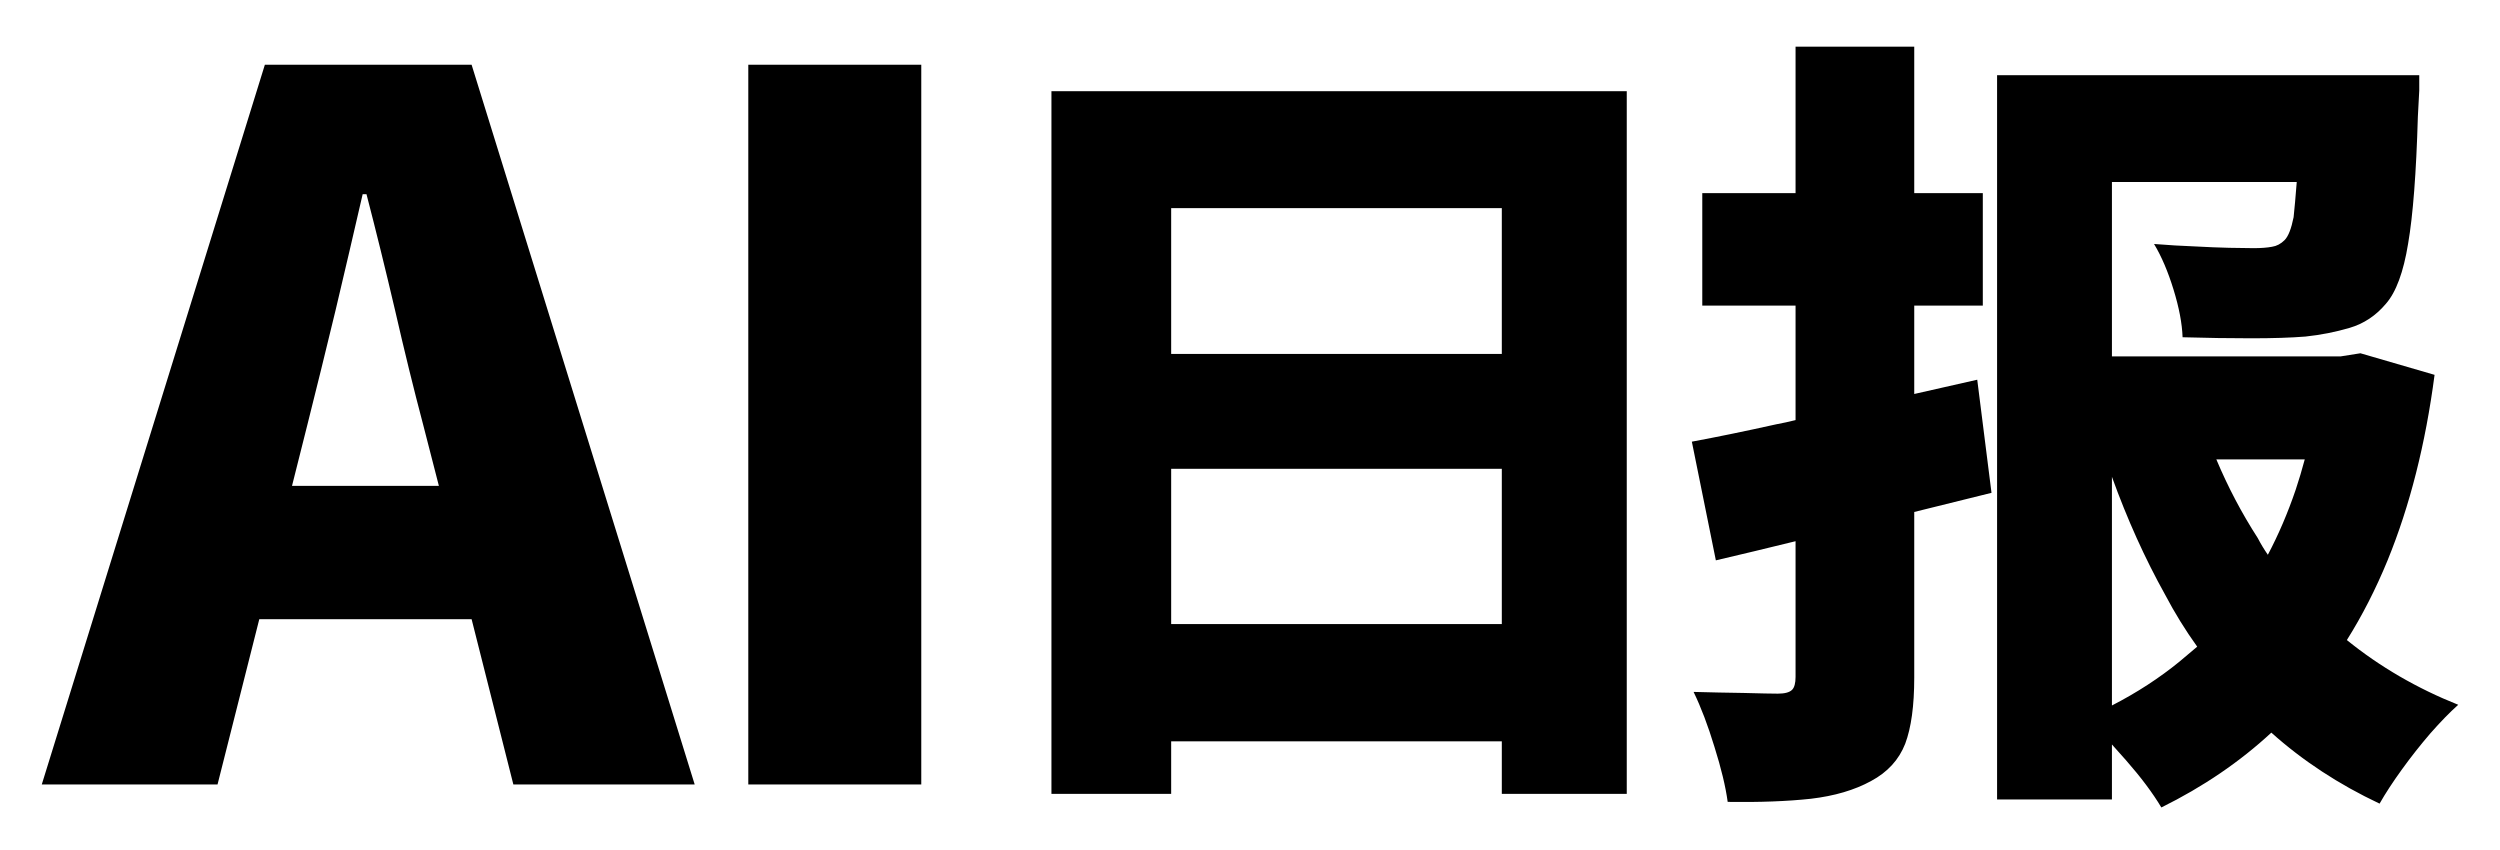
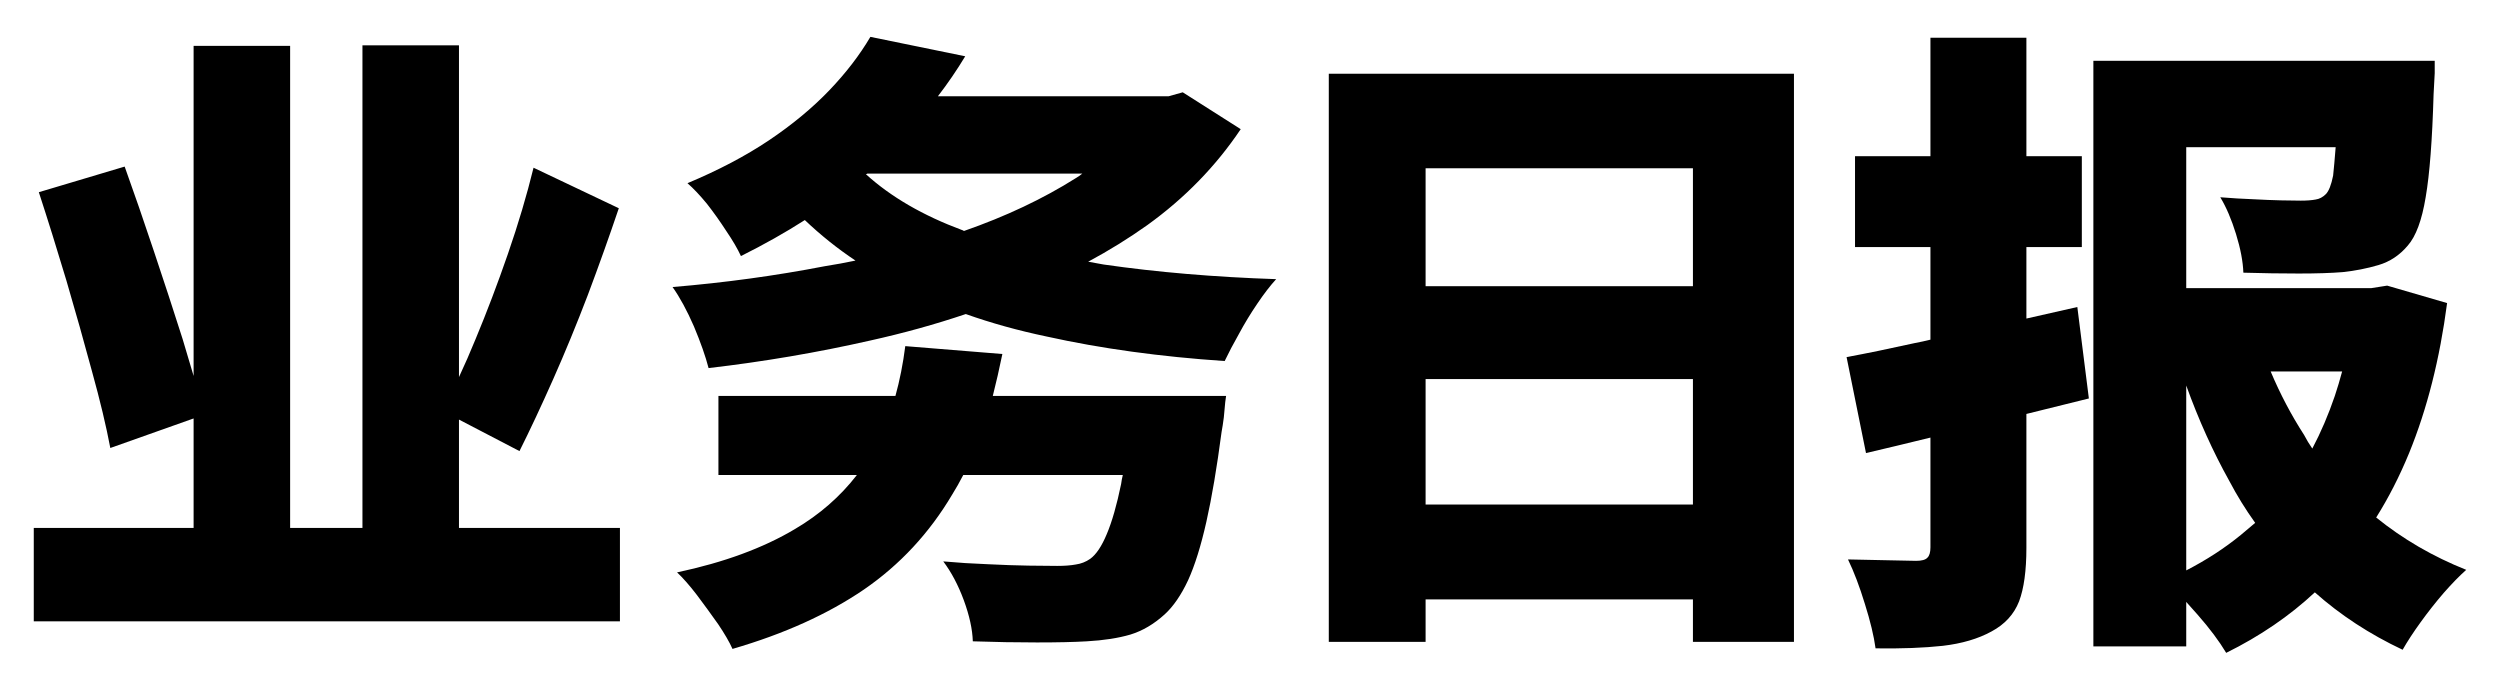
- <svg xmlns="http://www.w3.org/2000/svg" viewBox="0 -122.0 718.3 244.0">
-   <path id="accent" d="M62.5 103.4L12 103.4L76.1-103.4L135.5-103.4L199.6 103.4L147.5 103.4L135.5 55.9L74.5 55.9L62.5 103.4ZM83.9 17.6L126.1 17.6L121.6 0.1Q117.5-15.4 113.5-32.9Q109.4-50.4 105.3-66.2L105.3-66.2L104.2-66.2Q100.5-50.1 96.4-32.8Q92.2-15.4 88.3 0.1L88.3 0.1L83.9 17.6Z M264.7 103.4L215.0 103.4L215.0-103.4L264.7-103.4L264.7 103.4Z" />
-   <path id="ink" d="M302.1 106.1L302.1-95.8L467.4-95.8L467.4 106.1L431.5 106.1L431.5 91.0L336.5 91.0L336.5 106.1L302.1 106.1ZM336.5 57.3L431.5 57.3L431.5 12.7L336.5 12.7L336.5 57.3ZM336.5-20.3L431.5-20.3L431.5-62.2L336.5-62.2L336.5-20.3Z M573.8 107.7L573.8-100.4L695.1-100.4L695.1-96.0Q694.9-91.5 694.7-88.5L694.7-88.5Q694.0-64.2 691.9-52.0Q689.9-39.7 685.5-34.7Q681.2-29.6 675.1-27.8Q669.0-26.0 662.4-25.3L662.4-25.3Q656.2-24.8 646.8-24.8Q637.4-24.8 627.1-25.1L627.1-25.1Q626.9-31.0 624.5-38.8Q622.1-46.6 618.9-51.9L618.9-51.9Q625.1-51.4 630.6-51.2Q636.1-50.9 640.5-50.8Q645.0-50.7 647.5-50.7L647.5-50.7Q650.7-50.7 652.8-51.1Q654.8-51.4 656.4-53.0Q658.0-54.6 659.0-59.6L659.0-59.6Q659.4-63.3 659.9-69.7L659.9-69.7L606.8-69.7L606.8-19.6L672.5-19.6L678.2-20.5L699.5-14.3Q695.6 15.5 686.0 39.0L686.0 39.0Q680.9 51.4 674.3 61.9L674.3 61.9Q688.5 73.4 706.3 80.5L706.3 80.5Q702.7 83.7 698.3 88.7Q694.0 93.7 690.1 99.1Q686.2 104.5 683.7 108.9L683.7 108.9Q666.1 100.6 652.6 88.5L652.6 88.5Q639.0 101.1 621.0 110L621.0 110Q617.3 103.8 610.9 96.5L610.9 96.5Q608.8 94.2 606.8 91.9L606.8 91.9L606.8 107.7L573.8 107.7ZM493.0 39.0L486.1 4.9Q496.9 2.9 510.4-0.1L510.4-0.1Q513.1-0.6 515.9-1.3L515.9-1.3L515.9-34.2L489.1-34.2L489.1-66.5L515.9-66.5L515.9-108.6L550.0-108.6L550.0-66.5L569.7-66.5L569.7-34.2L550.0-34.2L550.0-8.8Q559.1-10.9 568.1-12.9L568.1-12.9L572.2 19.6Q561.2 22.3 550.0 25.1L550.0 25.1L550.0 72.7Q550.0 84.8 547.4 91.7Q544.7 98.6 537.6 102.4Q530.5 106.3 520.3 107.5Q510.2 108.6 496.4 108.4L496.4 108.4Q495.5 101.8 492.6 92.6Q489.8 83.4 486.6 76.8L486.6 76.8Q493.7 77.0 501.0 77.1Q508.3 77.3 510.8 77.3L510.8 77.3Q513.8 77.3 514.9 76.2Q515.9 75.2 515.9 72.5L515.9 72.5L515.9 33.5Q503.7 36.5 493.0 39.0L493.0 39.0ZM631.3 63.8L631.3 63.8Q626.2 56.7 622.1 48.9L622.1 48.9Q613.4 33.3 606.8 15.0L606.8 15.0L606.8 80.7Q617.5 75.2 626.2 68.1L626.2 68.1Q628.7 66.0 631.3 63.8ZM662.2 10.0L636.8 10.0Q641.8 21.9 648.7 32.6L648.7 32.6Q650.0 35.1 651.6 37.4L651.6 37.4Q656.2 28.7 659.6 18.7L659.6 18.7Q661.0 14.5 662.2 10.0L662.2 10.0Z" />
+ <svg xmlns="http://www.w3.org/2000/svg" viewBox="0 -122.0 888.4 244.0">
+   <path id="accent" d="M12.0 98.8L12.0 65.6L68.8 65.6L68.8 26.7L39.2 37.2Q37.0 25.5 32.7 10.0Q28.5-5.6 23.6-22.3Q18.6-39.0 13.8-53.7L13.8-53.7L44.3-62.8Q49.3-48.9 54.7-32.7Q60.1-16.6 64.9-1.5L64.9-1.5Q66.9 5.4 68.8 11.6L68.8 11.6L68.8-105.7L103.1-105.7L103.1 65.6L128.8 65.6L128.8-105.9L163.1-105.9L163.1 12.0Q166.1 5.6 169.0-1.5L169.0-1.5Q175.0-15.9 180.5-31.8Q186.0-47.7 189.6-62.4L189.6-62.4L219.9-48.0Q214.8-32.9 208.9-17.2Q202.9-1.5 196.6 12.7Q190.3 26.9 184.6 38.3L184.6 38.3L163.1 27.1L163.1 65.6L220.3 65.6L220.3 98.8L12.0 98.8Z M309.3-108.9L309.3-108.9L343.0-102.0Q338.6-94.7 333.3-87.8L333.3-87.8L415.3-87.8L420.3-89.2L440.9-76.1Q427.7-56.4 407.7-42.0L407.7-42.0Q397.7-34.9 386.7-29.0L386.7-29.0Q389.4-28.5 392.2-28.0L392.2-28.0Q420.6-23.9 453.5-22.8L453.5-22.8Q450.3-19.3 446.8-14.1Q443.2-8.8 440.3-3.4Q437.3 1.9 435.2 6.3L435.2 6.3Q400.9 4.0 372.0-2.4L372.0-2.4Q356.7-5.6 343.2-10.4L343.2-10.4Q326.9-4.9 309.3-1.0L309.3-1.0Q281.1 5.4 251.8 8.8L251.8 8.8Q250.2 2.6 246.6-6.0Q242.9-14.5 239.0-20.0L239.0-20.0Q266.7-22.3 293.1-27.4L293.1-27.4Q298.8-28.3 304.0-29.4L304.0-29.4Q294.4-35.8 286.0-43.8L286.0-43.8Q275.7-37.2 263.3-31.0L263.3-31.0Q261.5-34.9 258.1-39.9Q254.8-45.0 251.2-49.6Q247.5-54.1 244.3-56.9L244.3-56.9Q260.8-63.8 273.2-72.1Q285.7-80.5 294.7-89.9Q303.6-99.2 309.3-108.9ZM255.3 46.8L255.3 18.7L318.2 18.7Q320.5 10.4 321.7 1.0L321.7 1.0L356.2 3.8Q354.6 11.6 352.8 18.7L352.8 18.7L435.7 18.7L435.4 20.9Q435.2 23.2 434.9 26.3Q434.5 29.4 434.1 31.5L434.1 31.5Q431.6 50.5 428.7 63.4Q425.8 76.3 422.2 84.2Q418.5 92.1 413.9 96.3L413.9 96.3Q408.2 101.5 401.7 103.5Q395.2 105.4 386.2 105.9L386.2 105.9Q379.4 106.3 368.5 106.3Q357.6 106.3 345.7 105.9L345.7 105.9Q345.5 99.5 342.5 91.3Q339.5 83.2 335.2 77.5L335.2 77.5Q343.0 78.2 351.0 78.5Q359.0 78.9 365.5 79.0Q372.0 79.1 375.7 79.1L375.7 79.1Q379.6 79.1 382.3 78.6Q385.1 78.2 387.4 76.6L387.4 76.6Q390.6 74.3 393.3 67.8Q396.1 61.2 398.4 50.0L398.4 50.0Q398.6 48.4 399.0 46.8L399.0 46.8L342.3 46.8Q340.4 50.5 338.4 53.7L338.4 53.7Q326.2 74.3 307.0 87.5Q287.8 100.6 260.3 108.6L260.3 108.6Q258.7 105.0 255.2 99.8Q251.6 94.7 247.7 89.5Q243.8 84.4 240.6 81.4L240.6 81.4Q265.6 76.1 282.5 66.0L282.5 66.0Q295.6 58.3 304.5 46.8L304.5 46.8L255.3 46.8ZM342.5-39.9L342.5-39.9Q364.9-47.7 382.3-58.7L382.3-58.7Q383.5-59.4 384.6-60.3L384.6-60.3L308.2-60.3Q307.9-60.1 307.7-60.1L307.7-60.1Q321.0-48.0 342.0-40.2L342.0-40.2Q342.3-40.2 342.5-39.9Z" />
+   <path id="ink" d="M472.2 106.1L472.2-95.8L637.5-95.8L637.5 106.1L601.6 106.1L601.6 91.0L506.6 91.0L506.6 106.1L472.2 106.1ZM506.6 57.3L601.6 57.3L601.6 12.7L506.6 12.7L506.6 57.3ZM506.6-20.3L601.6-20.3L601.6-62.2L506.6-62.2L506.6-20.3Z M743.9 107.7L743.9-100.4L865.2-100.4L865.2-96.0Q865.0-91.5 864.8-88.5L864.8-88.5Q864.1-64.2 862.0-52.0Q860.0-39.7 855.6-34.7Q851.3-29.6 845.2-27.8Q839.1-26.0 832.5-25.3L832.5-25.3Q826.3-24.8 816.9-24.8Q807.5-24.8 797.2-25.1L797.2-25.1Q797.0-31.0 794.6-38.8Q792.2-46.6 789.0-51.9L789.0-51.9Q795.2-51.4 800.7-51.2Q806.2-50.9 810.6-50.8Q815.1-50.7 817.6-50.7L817.6-50.7Q820.8-50.7 822.9-51.1Q824.9-51.4 826.5-53.0Q828.1-54.6 829.1-59.6L829.1-59.6Q829.5-63.3 830.0-69.7L830.0-69.7L776.9-69.7L776.9-19.6L842.6-19.6L848.3-20.5L869.6-14.3Q865.7 15.5 856.1 39.0L856.1 39.0Q851.0 51.4 844.4 61.9L844.4 61.9Q858.6 73.4 876.4 80.5L876.4 80.5Q872.8 83.7 868.4 88.7Q864.1 93.7 860.2 99.1Q856.3 104.5 853.8 108.9L853.8 108.9Q836.2 100.6 822.6 88.5L822.6 88.5Q809.1 101.1 791.1 110L791.1 110Q787.4 103.8 781.0 96.5L781.0 96.5Q778.9 94.2 776.9 91.9L776.9 91.9L776.9 107.7L743.9 107.7ZM663.1 39.0L656.2 4.9Q667.0 2.9 680.5-0.1L680.5-0.1Q683.2-0.6 686.0-1.3L686.0-1.3L686.0-34.2L659.2-34.2L659.2-66.5L686.0-66.5L686.0-108.6L720.1-108.6L720.1-66.5L739.8-66.5L739.8-34.2L720.1-34.2L720.1-8.8Q729.2-10.9 738.2-12.9L738.2-12.9L742.3 19.6Q731.3 22.3 720.1 25.1L720.1 25.1L720.1 72.7Q720.1 84.8 717.5 91.7Q714.8 98.6 707.7 102.4Q700.6 106.3 690.4 107.5Q680.3 108.6 666.5 108.4L666.5 108.4Q665.6 101.8 662.7 92.6Q659.9 83.4 656.7 76.8L656.7 76.8Q663.8 77.0 671.1 77.1Q678.4 77.3 680.9 77.3L680.9 77.3Q683.9 77.3 684.9 76.2Q686.0 75.2 686.0 72.5L686.0 72.5L686.0 33.5Q673.8 36.5 663.1 39.0L663.1 39.0ZM801.4 63.8L801.4 63.8Q796.3 56.7 792.2 48.9L792.2 48.9Q783.5 33.3 776.9 15.0L776.9 15.0L776.9 80.7Q787.6 75.2 796.3 68.1L796.3 68.1Q798.8 66.0 801.4 63.8ZM832.3 10.0L806.9 10.0Q811.9 21.9 818.8 32.6L818.8 32.6Q820.1 35.1 821.7 37.4L821.7 37.4Q826.3 28.7 829.7 18.7L829.7 18.7Q831.1 14.5 832.3 10.0L832.3 10.0Z" />
</svg>
